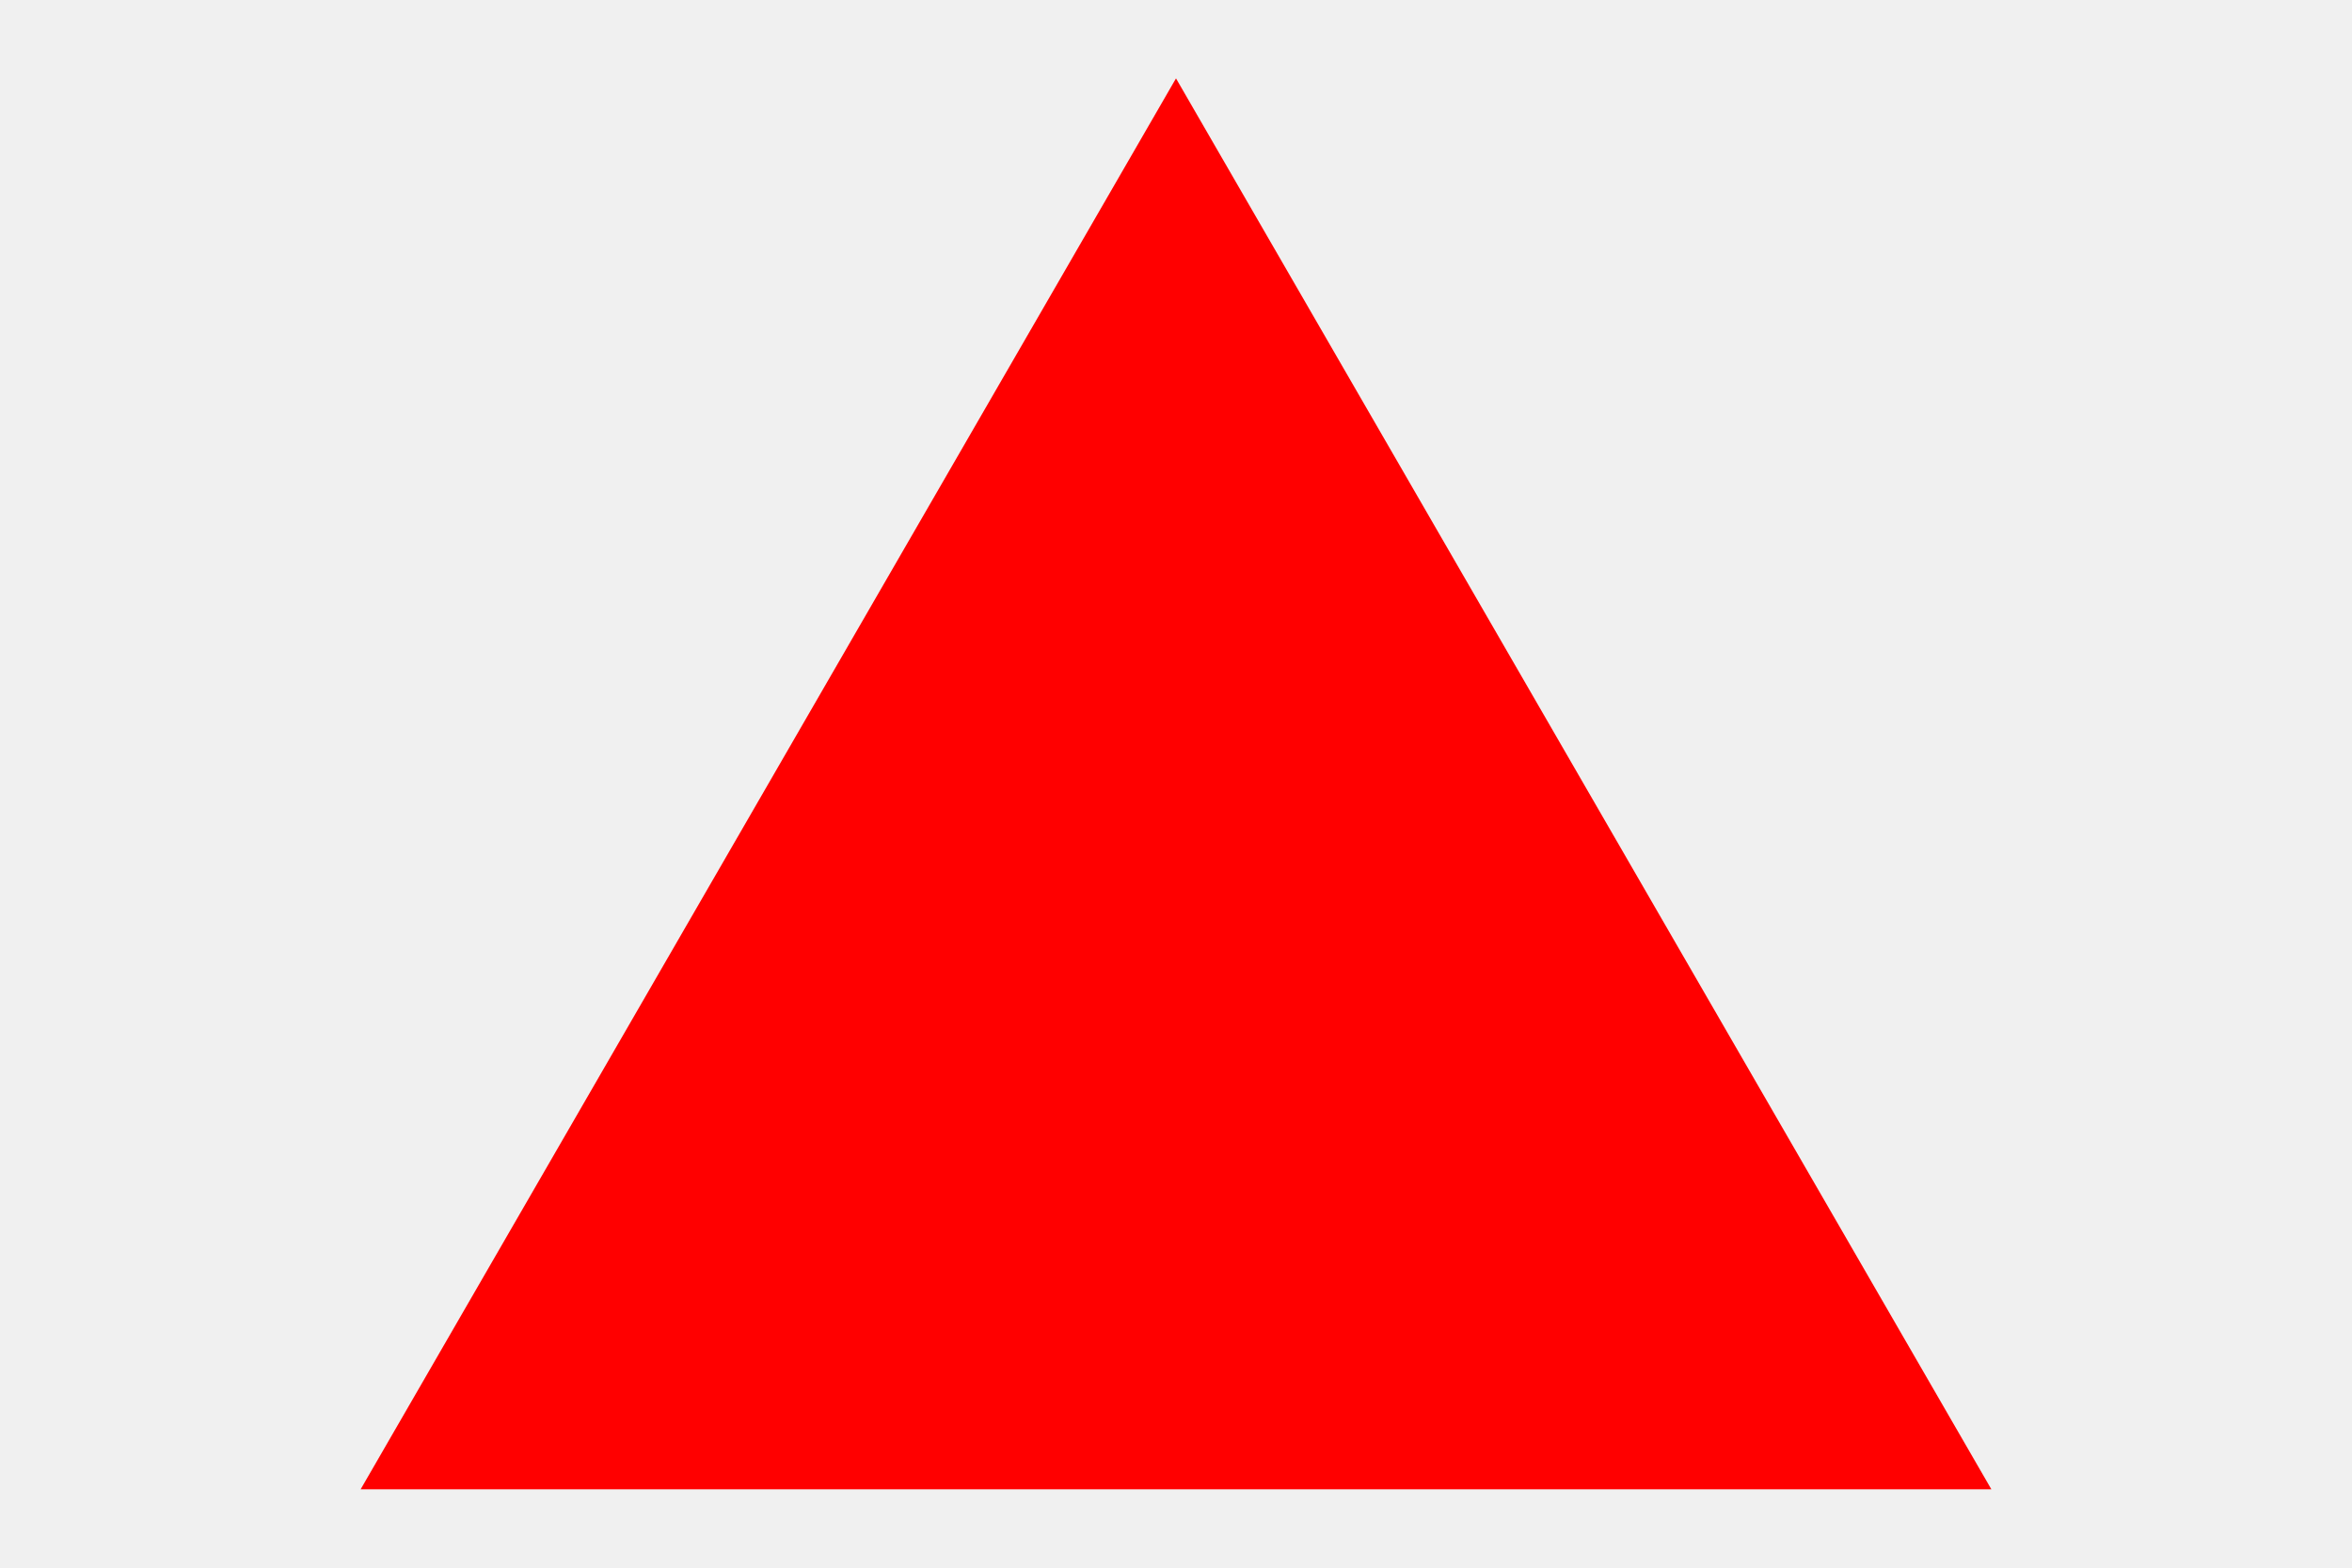
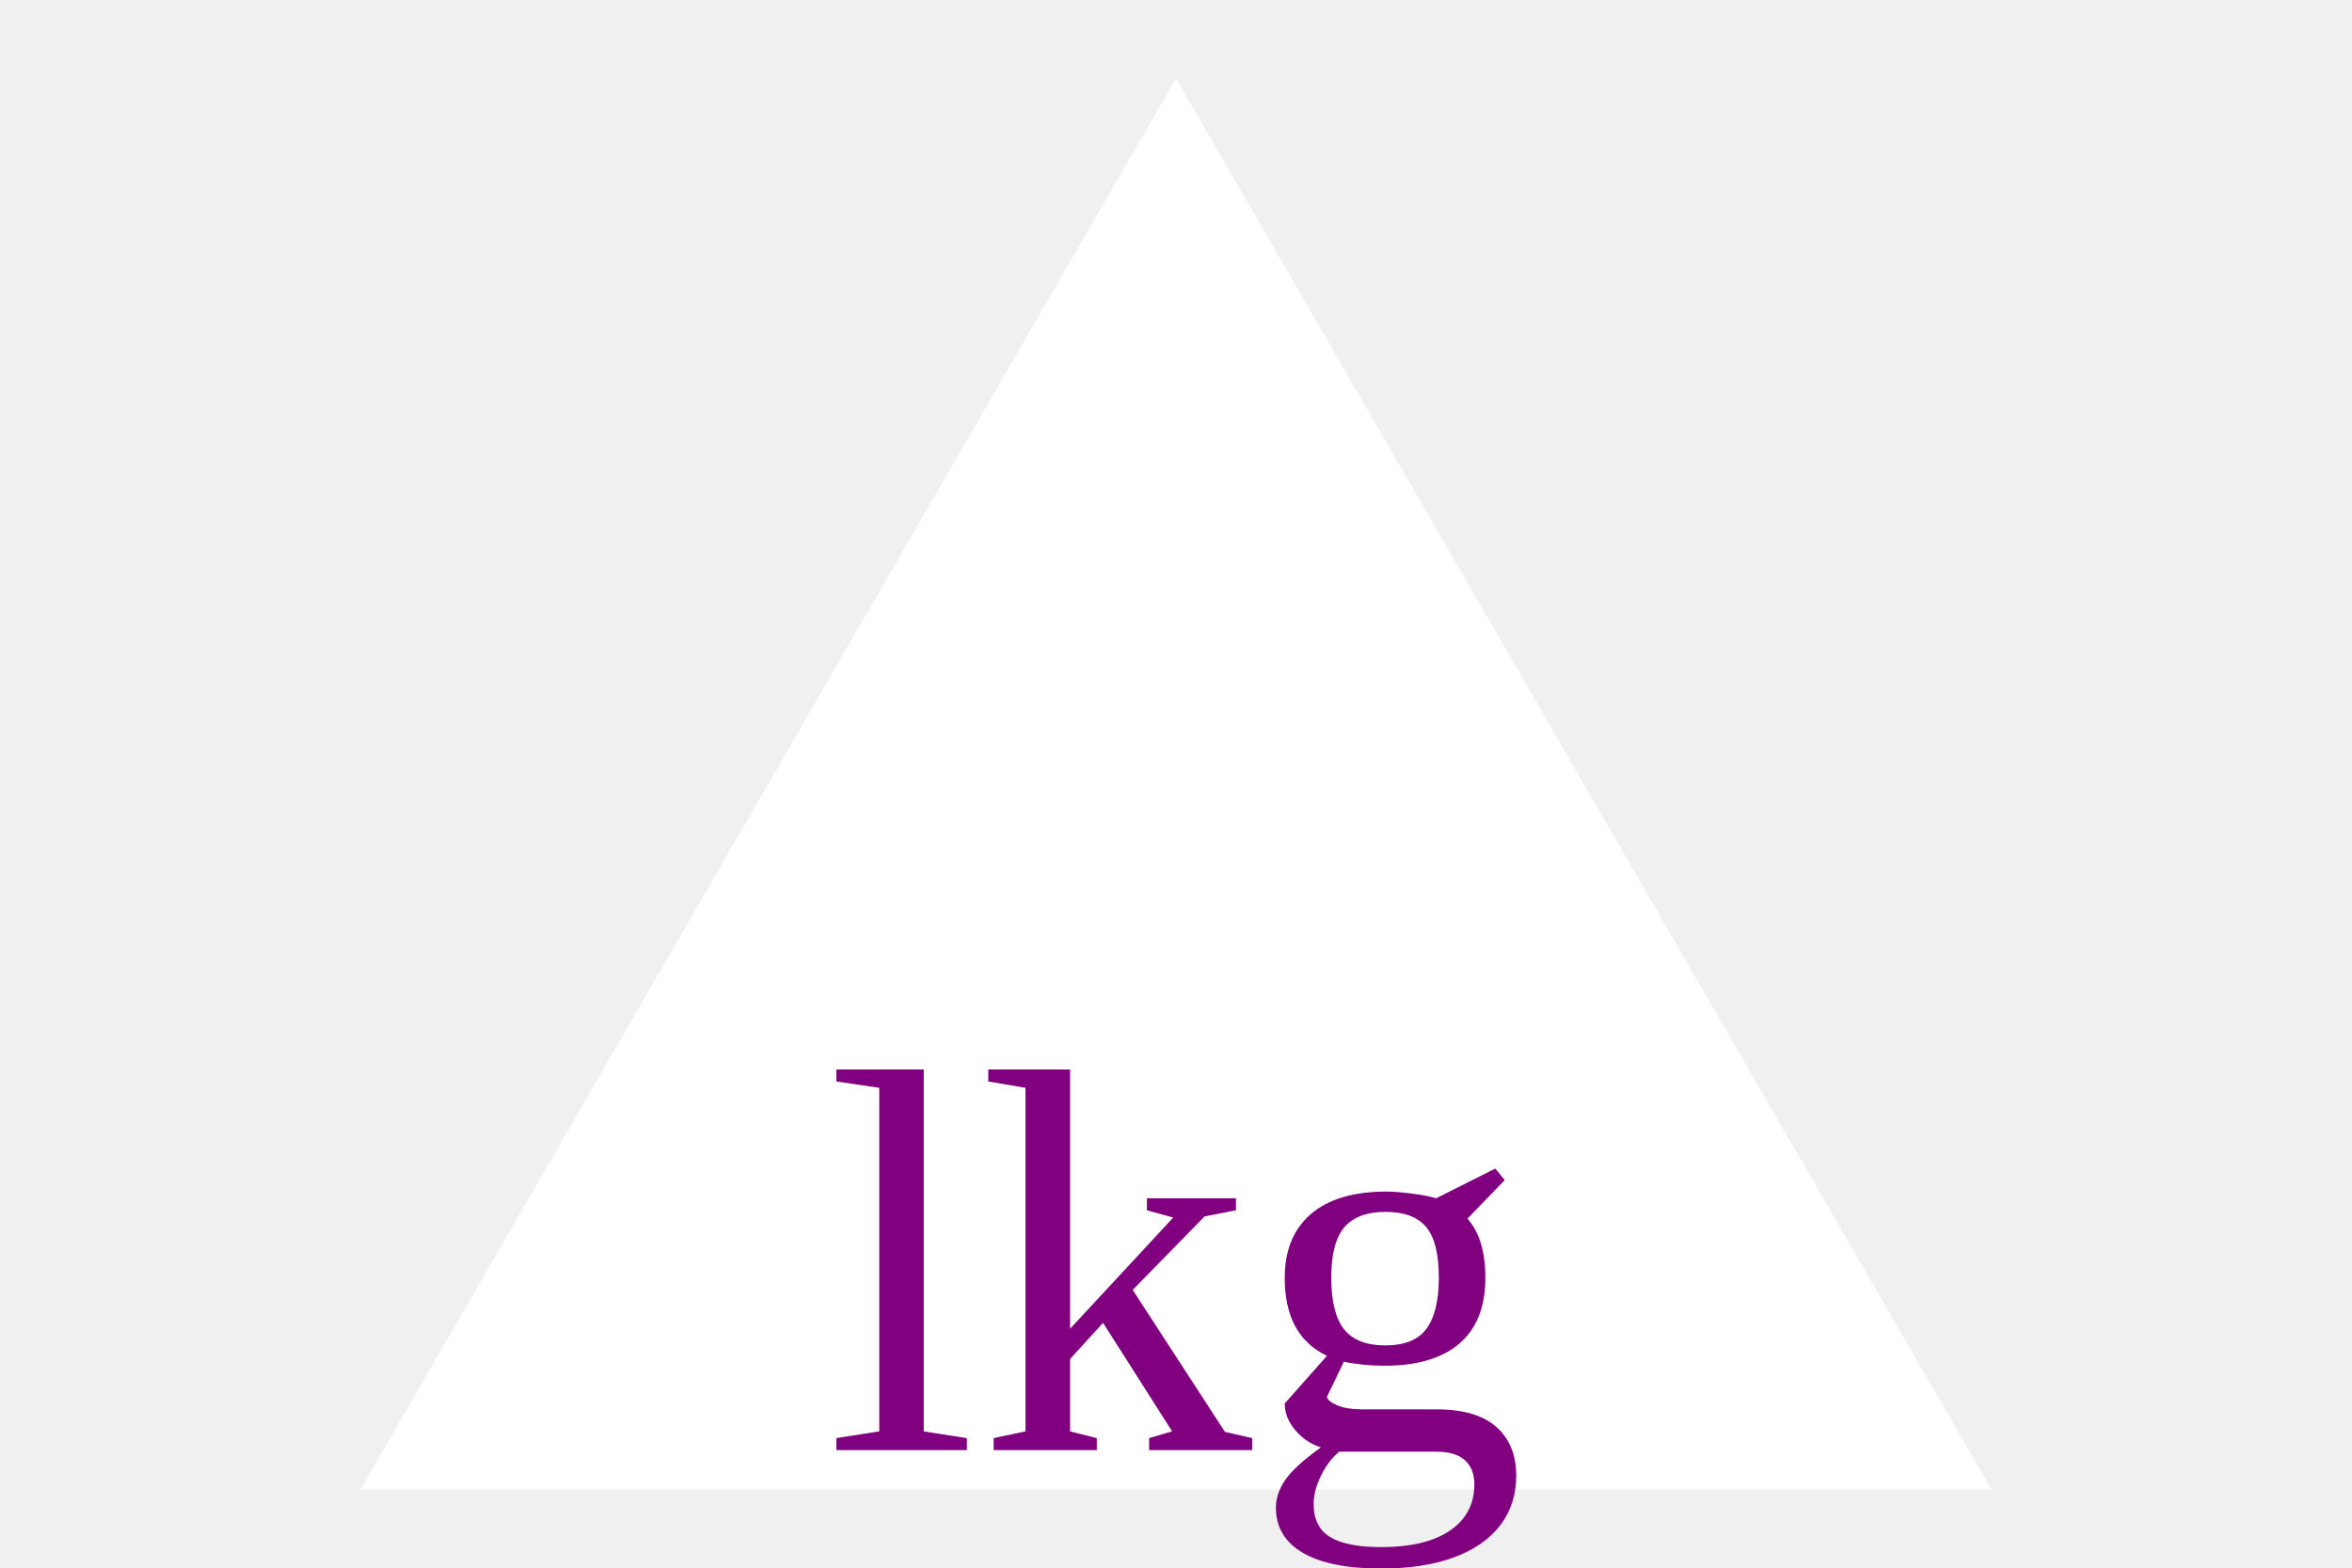
<svg xmlns="http://www.w3.org/2000/svg" height="200" width="300">
-   <polygon points="150,10 46,190 254,190" style="fill: red; stroke-width:3" />
-   <text x="150" y="185" text-anchor="middle" fill="red" font-size="70">asd</text>
+   <polygon points="150,10 46,190 254,190" style="fill: white; stroke-width:3" />
+   <text x="150" y="185" text-anchor="middle" fill="purple" font-size="70">lkg</text>
</svg>
